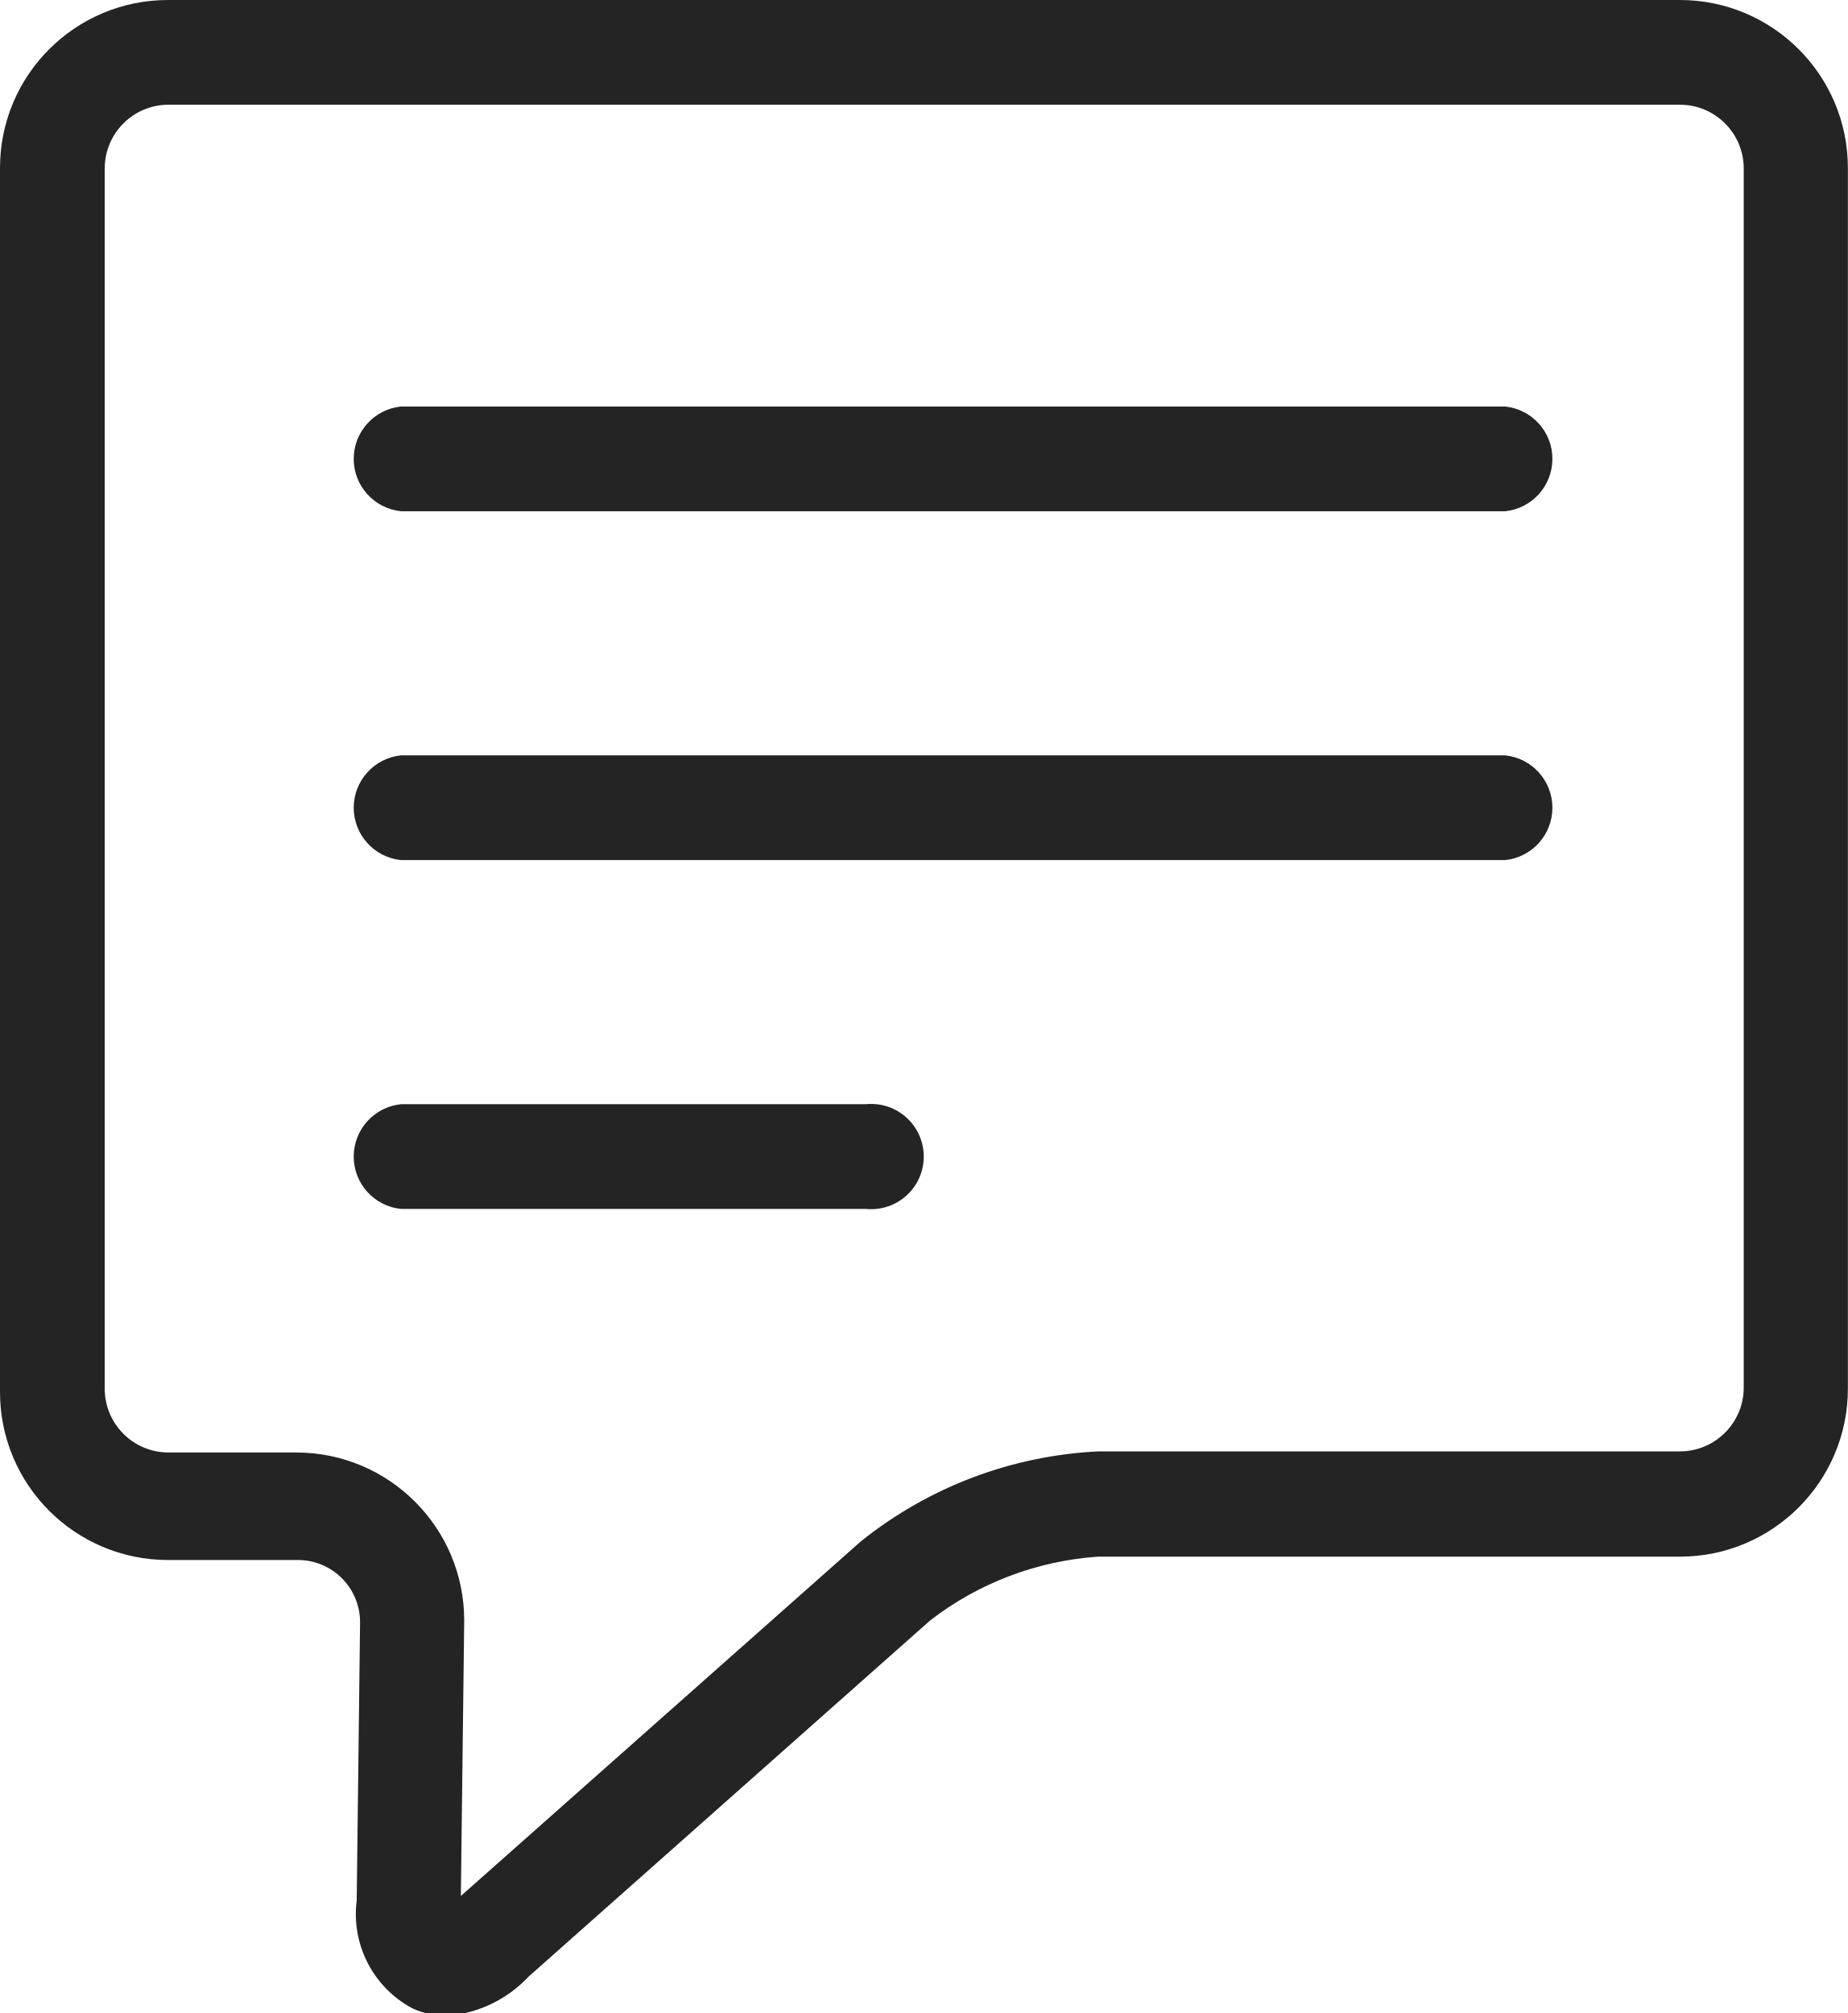
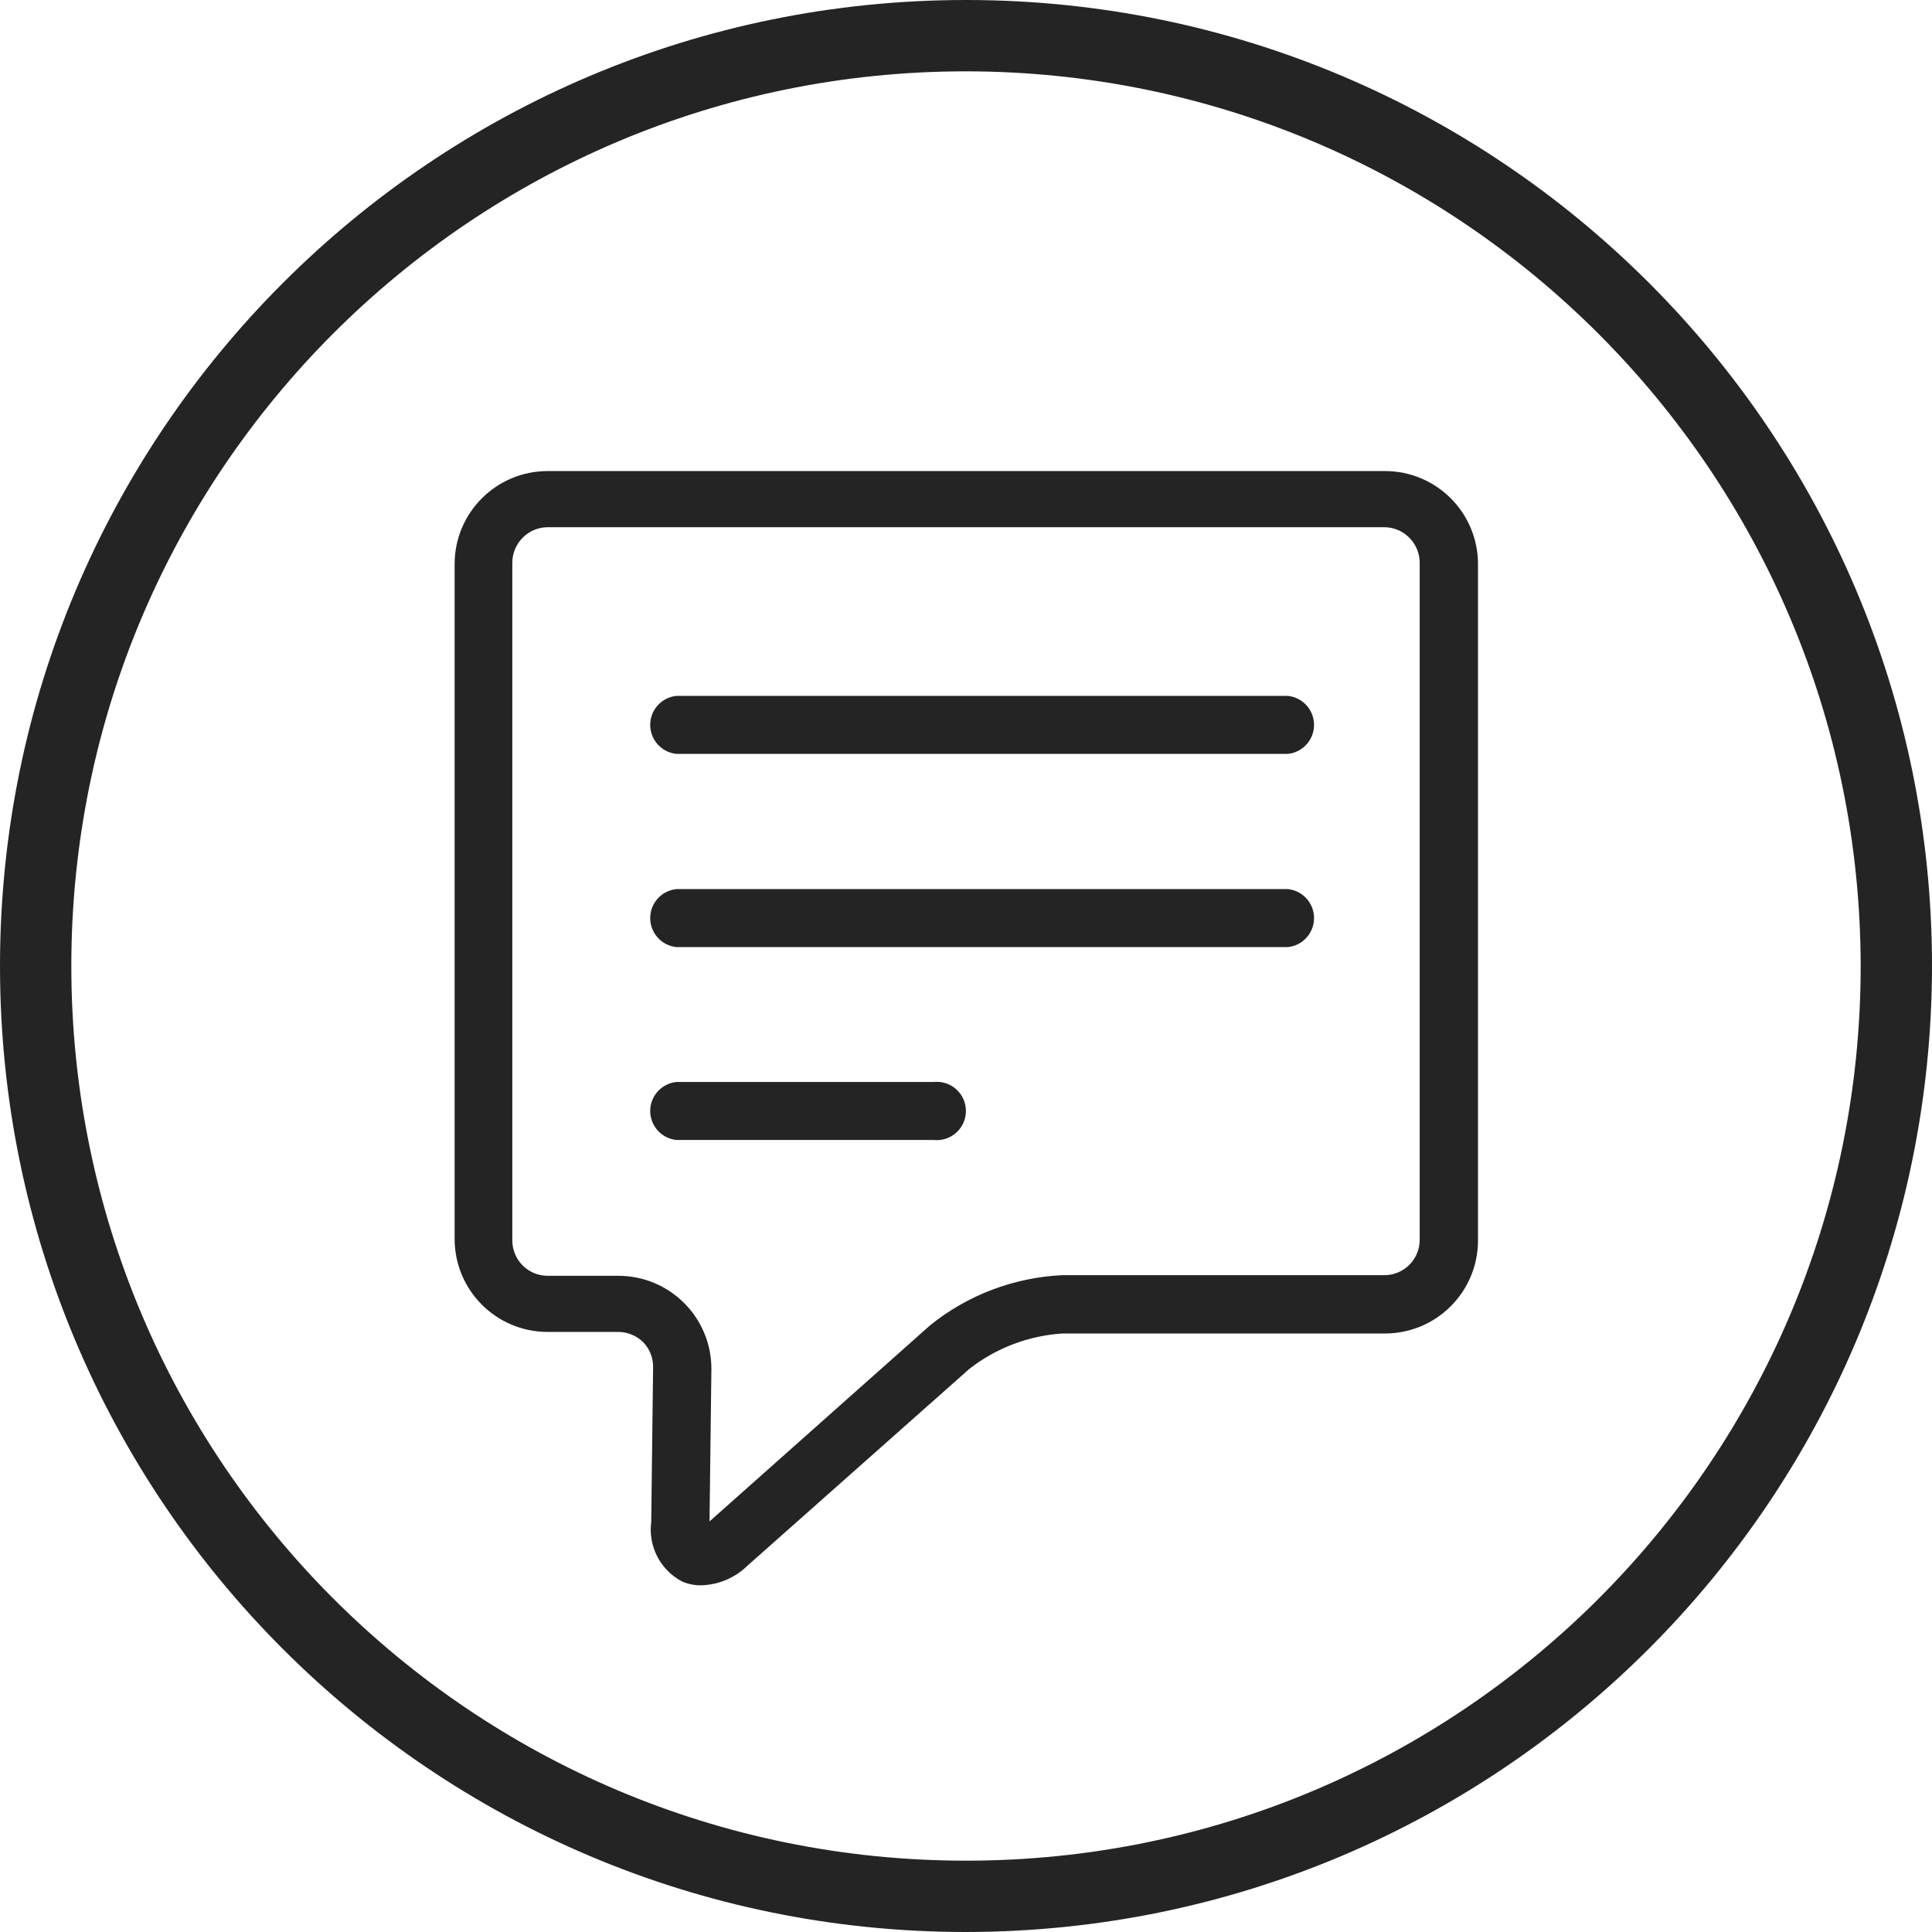
- <svg xmlns="http://www.w3.org/2000/svg" viewBox="0 0 33 35.95">
+ <svg xmlns="http://www.w3.org/2000/svg" viewBox="0 0 62.3 62.3">
  <defs>
    <style>.cls-1{fill:#242424;}</style>
  </defs>
  <g id="Layer_2" data-name="Layer 2">
    <g id="Layer_1-2" data-name="Layer 1">
-       <path class="cls-1" d="M26.88,9.13H7.16a.94.94,0,0,1,0-1.87H26.88a.94.94,0,0,1,0,1.87Z" />
-       <path class="cls-1" d="M26.88,15.36H7.16a.94.94,0,0,1,0-1.87H26.88a.94.94,0,0,1,0,1.87Z" />
-       <path class="cls-1" d="M15.46,21.59H7.16a.94.94,0,0,1,0-1.87h8.3a.94.94,0,1,1,0,1.87Z" />
-       <path class="cls-1" d="M8,36a1.49,1.49,0,0,1-.63-.13,1.91,1.91,0,0,1-1-1.93l.06-4.95a1.11,1.11,0,0,0-1.12-1.13H3a3,3,0,0,1-3-3V3A3,3,0,0,1,3,0H30a3,3,0,0,1,3,3V24.8a3,3,0,0,1-3,3H19.61a5.52,5.52,0,0,0-3,1.14L9.44,35.3A2.24,2.24,0,0,1,8,36ZM3,1.87A1.14,1.14,0,0,0,1.87,3V24.8A1.14,1.14,0,0,0,3,25.94H5.29a3,3,0,0,1,3,3l-.06,4.92,7.14-6.33a7.34,7.34,0,0,1,4.25-1.61H30a1.14,1.14,0,0,0,1.14-1.14V3A1.14,1.14,0,0,0,30,1.87Z" />
+       <g id="Circle">
+         <path class="cls-1" d="M31.15,62.3A31.15,31.15,0,1,1,62.3,31.15,31.18,31.18,0,0,1,31.15,62.3Zm0-60A28.85,28.85,0,1,0,60,31.15,28.88,28.88,0,0,0,31.15,2.3Z" />
+       </g>
+       <path class="cls-1" d="M41.53,24.31H21.81a.94.94,0,0,1,0-1.87H41.53a.94.94,0,0,1,0,1.87Z" />
+       <path class="cls-1" d="M41.53,30.54H21.81a.94.94,0,0,1,0-1.87H41.53a.94.94,0,0,1,0,1.87Z" />
+       <path class="cls-1" d="M30.11,36.76h-8.3a.94.94,0,0,1,0-1.87h8.3a.94.94,0,1,1,0,1.87Z" />
+       <path class="cls-1" d="M22.62,51.12A1.49,1.49,0,0,1,22,51a1.89,1.89,0,0,1-1-1.92l.06-5a1.13,1.13,0,0,0-.32-.8,1.15,1.15,0,0,0-.8-.33H17.66a3,3,0,0,1-3-3V18.19a3,3,0,0,1,3-3h27a3,3,0,0,1,3,3V40a3,3,0,0,1-3,3H34.26a5.45,5.45,0,0,0-3,1.14l-7.16,6.35A2.21,2.21,0,0,1,22.62,51.12ZM17.66,17a1.15,1.15,0,0,0-1.14,1.15V40a1.14,1.14,0,0,0,1.14,1.14h2.28a3,3,0,0,1,3,3l-.06,4.92L30,42.73a7.34,7.34,0,0,1,4.25-1.61H44.64A1.14,1.14,0,0,0,45.78,40V18.19A1.15,1.15,0,0,0,44.64,17Z" />
    </g>
  </g>
</svg>
